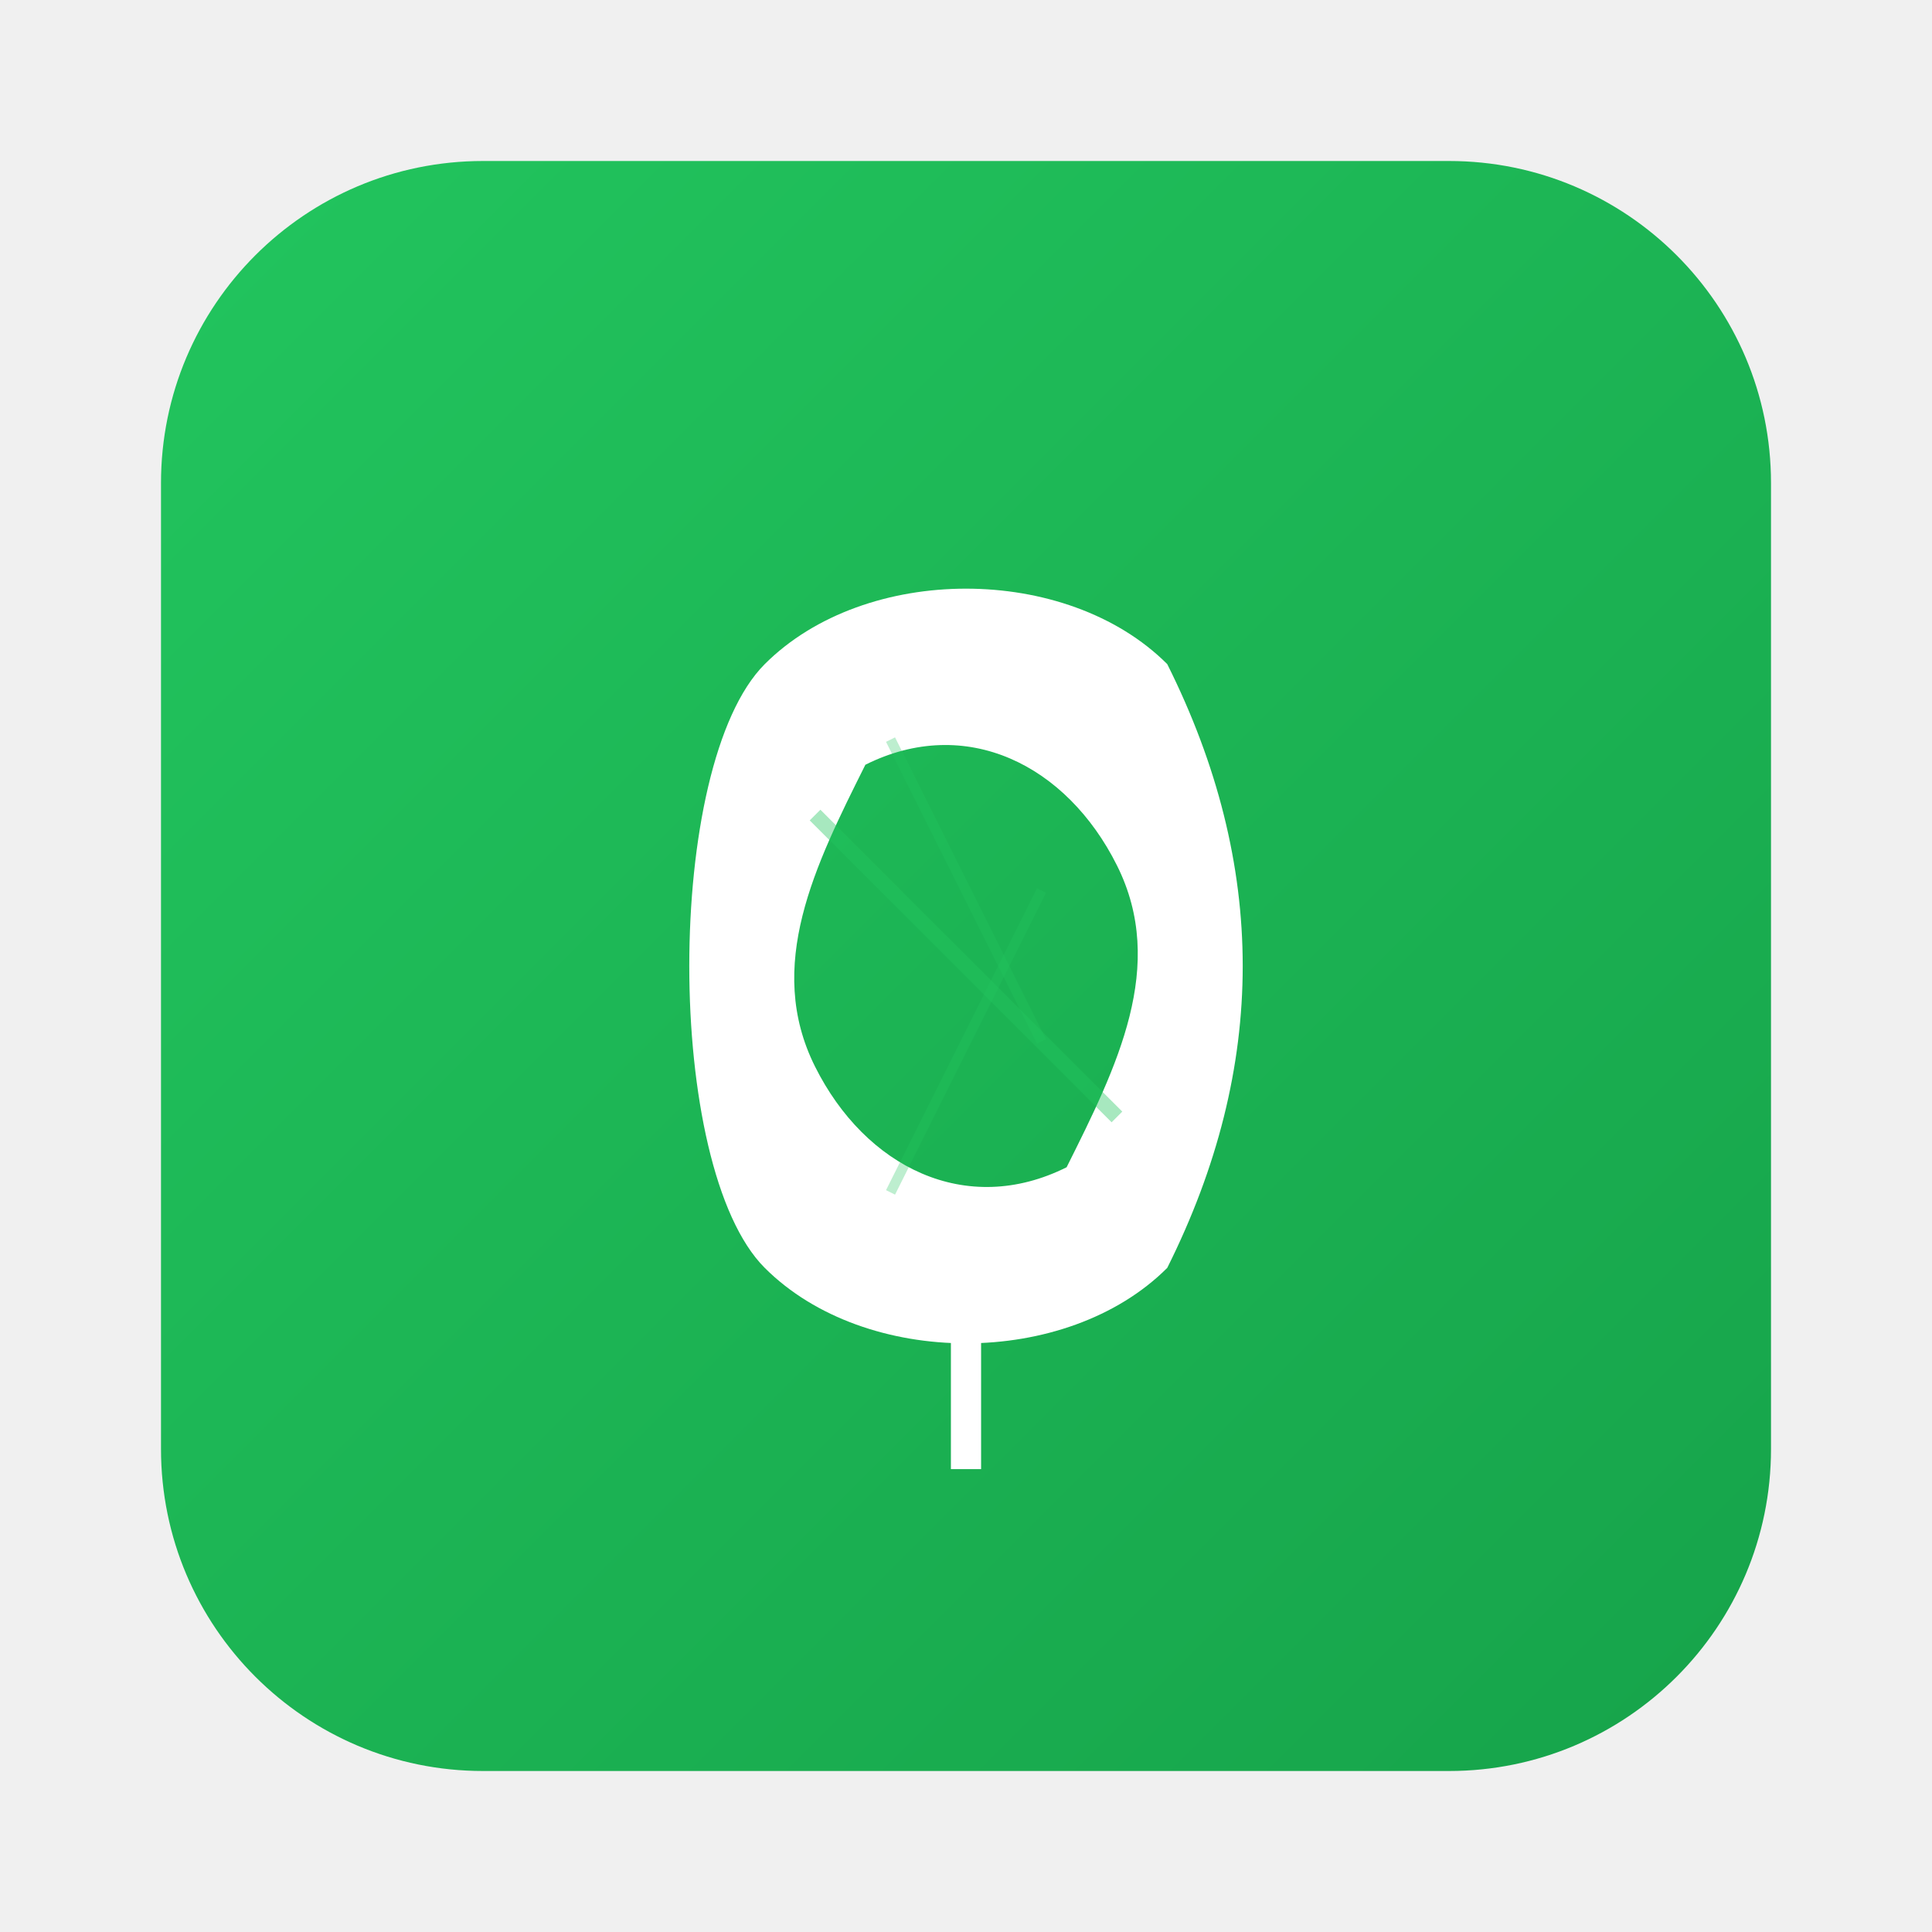
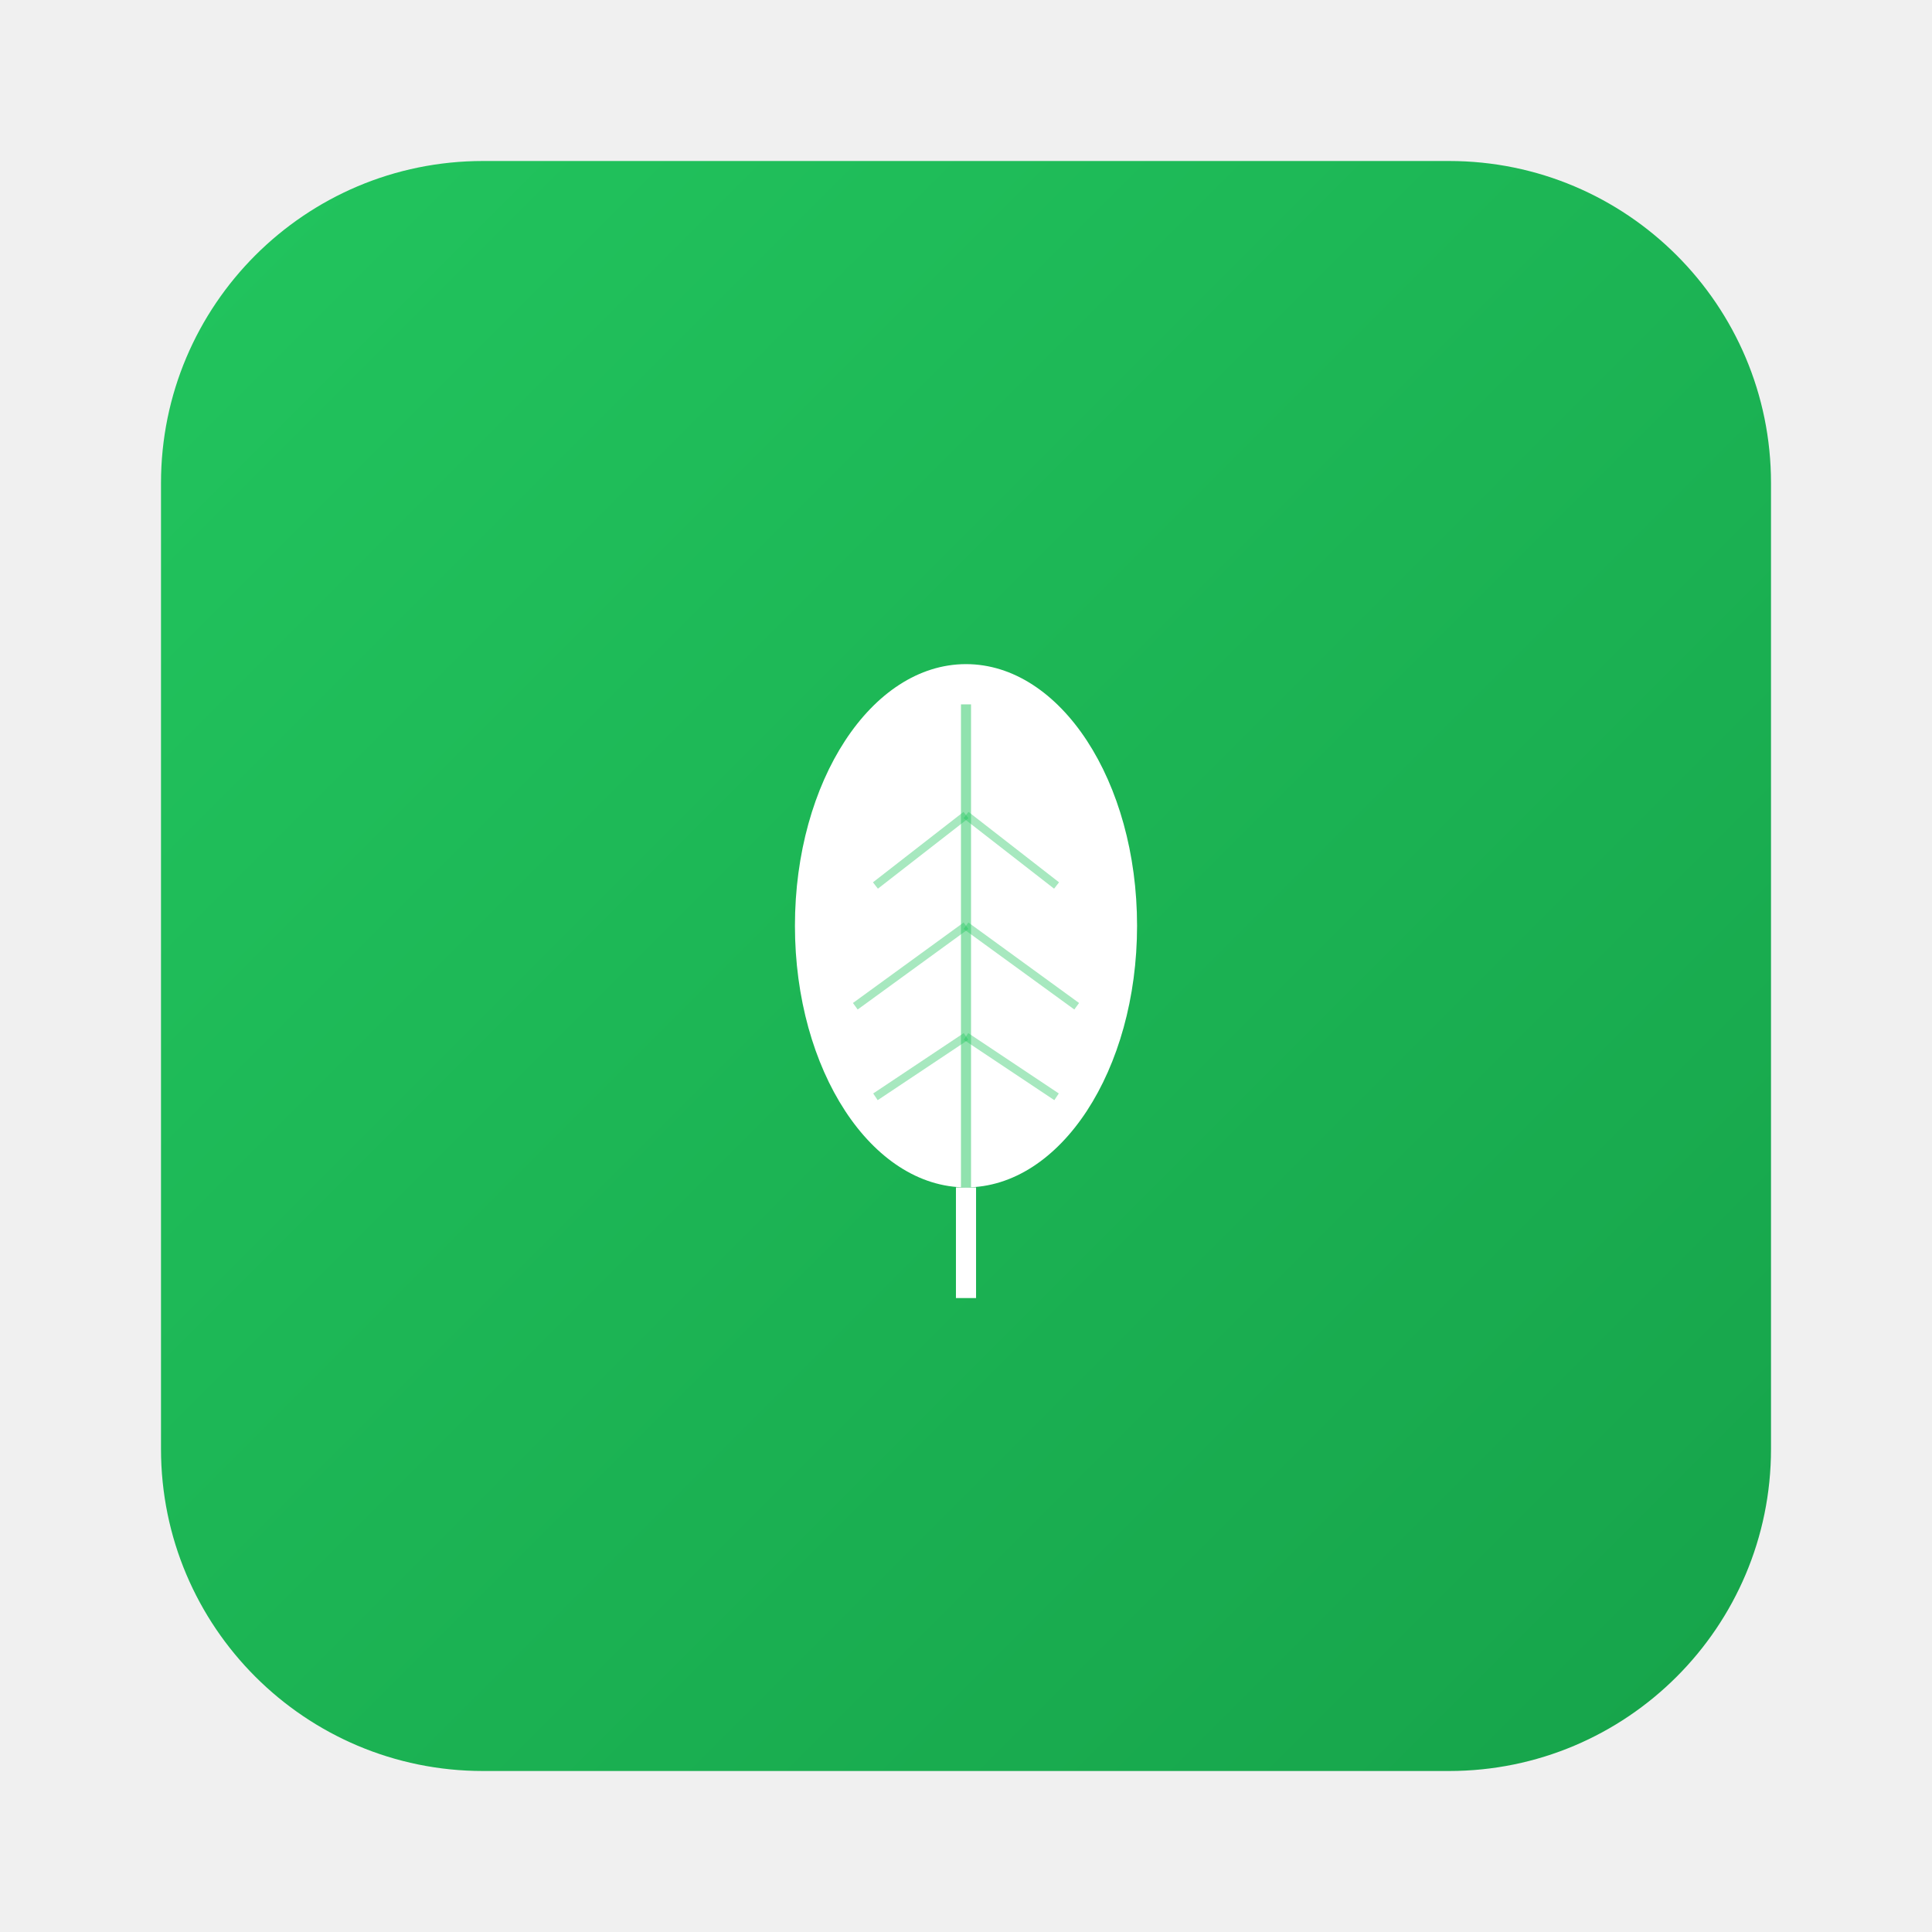
- <svg xmlns="http://www.w3.org/2000/svg" width="192" height="192" viewBox="0 0 192 192" fill="none">
+ <svg xmlns="http://www.w3.org/2000/svg" width="192" height="192" viewBox="0 0 192 192">
  <defs>
    <linearGradient id="greenGradient" x1="0%" y1="0%" x2="100%" y2="100%">
-       <stop offset="0%" style="stop-color:#22c55e;stop-opacity:1" />
-       <stop offset="100%" style="stop-color:#16a34a;stop-opacity:1" />
+       <stop offset="0%" style="stop-color:#22c55e" />
+       <stop offset="100%" style="stop-color:#16a34a" />
    </linearGradient>
  </defs>
-   <rect x="16" y="16" width="160" height="160" rx="32" ry="32" fill="url(#greenGradient)" />
+   <rect x="16" y="16" width="160" height="160" rx="32" fill="url(#greenGradient)" />
  <g transform="translate(96, 96)">
-     <path d="M-20,-30 C-10,-40 10,-40 20,-30 C30,-10 30,10 20,30 C10,40 -10,40 -20,30 C-30,20 -30,-20 -20,-30 Z M-10,-20 C0,-25 10,-20 15,-10 C20,0 15,10 10,20 C0,25 -10,20 -15,10 C-20,0 -15,-10 -10,-20 Z" fill="white" fill-rule="evenodd" />
-     <rect x="-1.5" y="30" width="3" height="20" fill="white" />
-     <path d="M-15,-15 L15,15" stroke="#22c55e" stroke-width="1.5" fill="none" opacity="0.4" />
-     <path d="M-7.5,-22.5 L7.5,7.5" stroke="#22c55e" stroke-width="1" fill="none" opacity="0.3" />
-     <path d="M7.5,-7.5 L-7.5,22.5" stroke="#22c55e" stroke-width="1" fill="none" opacity="0.3" />
+     <ellipse cx="0" cy="-4" rx="17" ry="26" fill="white" />
+     <rect x="-1" y="22" width="2" height="11" fill="white" />
+     <line x1="0" y1="-26" x2="0" y2="22" stroke="#22c55e" stroke-width="1" opacity="0.5" />
+     <line x1="0" y1="-15" x2="-9" y2="-8" stroke="#22c55e" stroke-width="0.8" opacity="0.4" />
+     <line x1="0" y1="-15" x2="9" y2="-8" stroke="#22c55e" stroke-width="0.8" opacity="0.4" />
+     <line x1="0" y1="-4" x2="-11" y2="4" stroke="#22c55e" stroke-width="0.8" opacity="0.4" />
+     <line x1="0" y1="-4" x2="11" y2="4" stroke="#22c55e" stroke-width="0.8" opacity="0.4" />
+     <line x1="0" y1="7" x2="-9" y2="13" stroke="#22c55e" stroke-width="0.8" opacity="0.4" />
+     <line x1="0" y1="7" x2="9" y2="13" stroke="#22c55e" stroke-width="0.8" opacity="0.4" />
  </g>
</svg>
